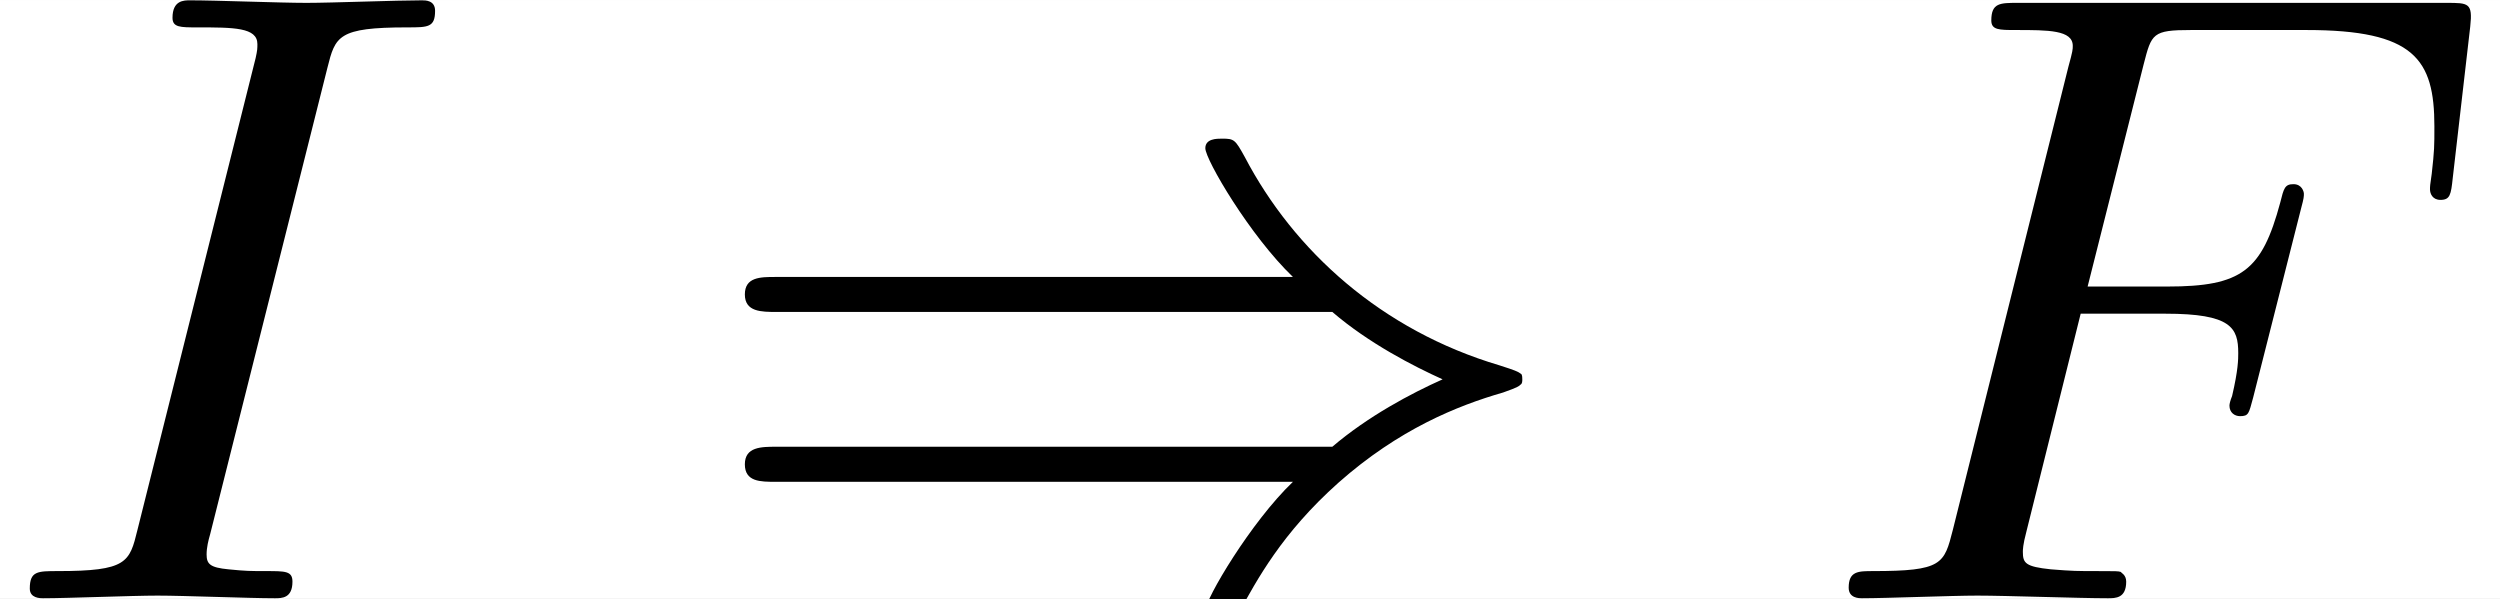
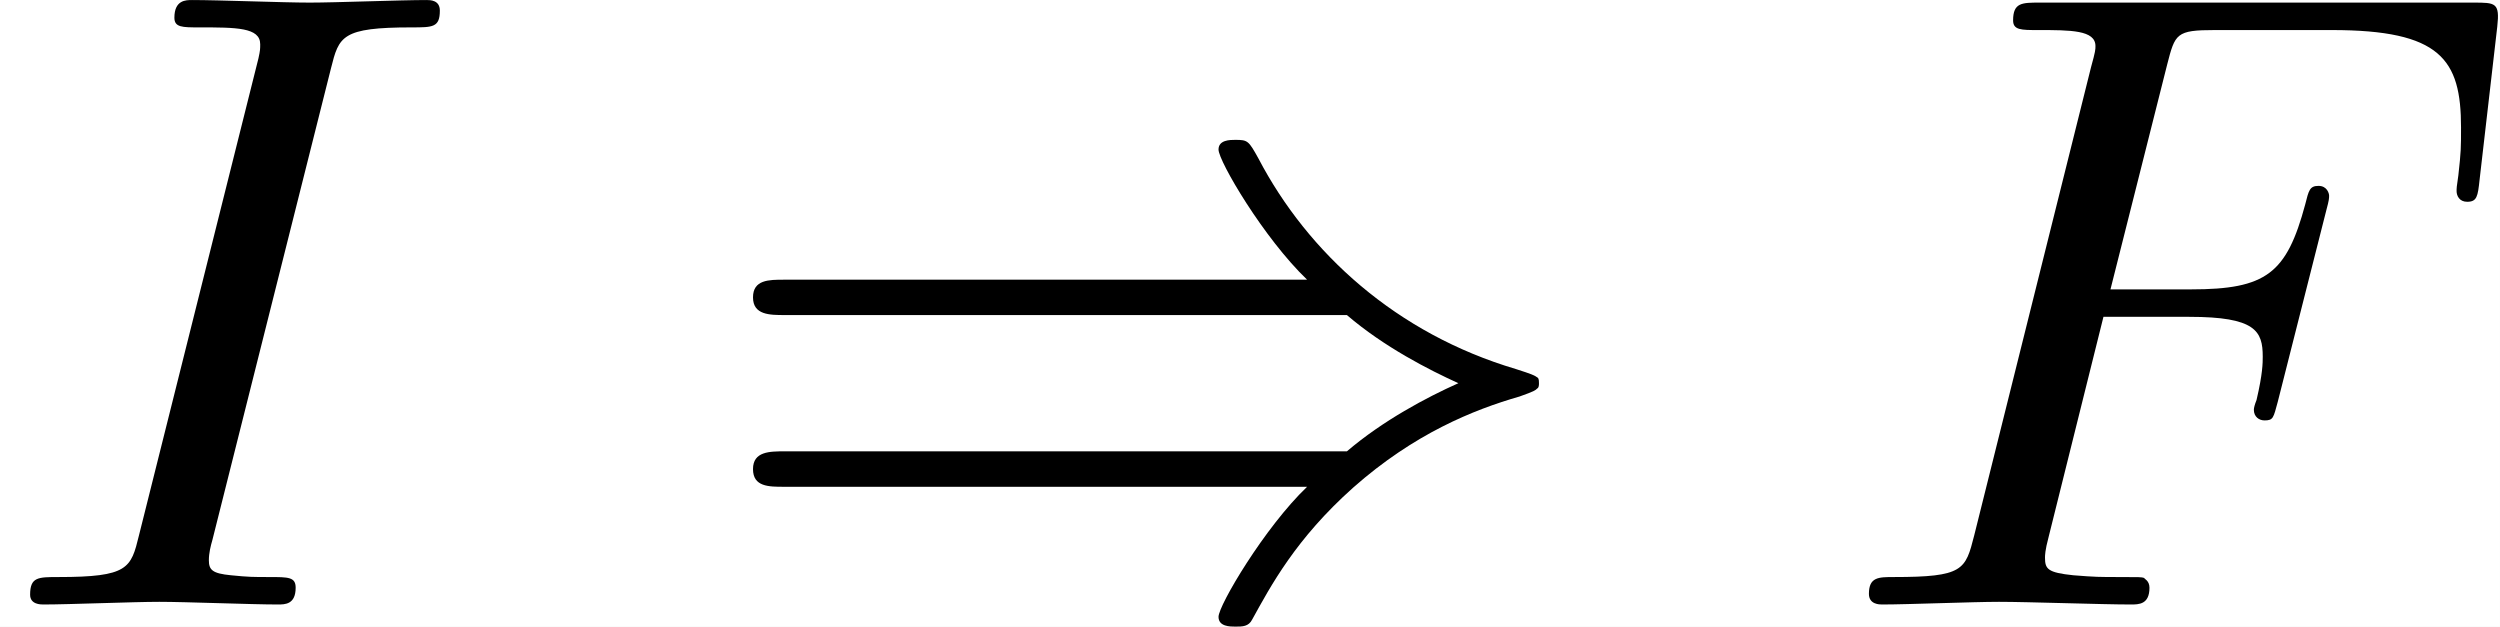
- <svg xmlns="http://www.w3.org/2000/svg" xmlns:xlink="http://www.w3.org/1999/xlink" height="10.212pt" version="1.1" viewBox="329.664 33.737 42.673 10.212" width="42.673pt">
+ <svg xmlns="http://www.w3.org/2000/svg" xmlns:xlink="http://www.w3.org/1999/xlink" height="10.58pt" version="1.1" viewBox="329.664 33.742 42.211 10.58" width="42.211pt">
  <defs>
    <path d="M7.233 -3.258C7.651 -2.899 8.159 -2.64 8.488 -2.491C8.13 -2.331 7.641 -2.072 7.233 -1.724H0.907C0.737 -1.724 0.548 -1.724 0.548 -1.524S0.727 -1.325 0.897 -1.325H6.785C6.306 -0.867 5.788 0.01 5.788 0.139C5.788 0.249 5.918 0.249 5.978 0.249C6.057 0.249 6.127 0.249 6.167 0.169C6.376 -0.209 6.655 -0.737 7.303 -1.315C7.99 -1.923 8.658 -2.192 9.176 -2.341C9.345 -2.401 9.355 -2.411 9.375 -2.431C9.395 -2.441 9.395 -2.471 9.395 -2.491S9.395 -2.531 9.385 -2.55L9.355 -2.57C9.335 -2.58 9.325 -2.59 9.136 -2.65C7.791 -3.049 6.795 -3.955 6.237 -5.021C6.127 -5.22 6.117 -5.23 5.978 -5.23C5.918 -5.23 5.788 -5.23 5.788 -5.121C5.788 -4.991 6.296 -4.125 6.785 -3.656H0.897C0.727 -3.656 0.548 -3.656 0.548 -3.457S0.737 -3.258 0.907 -3.258H7.233Z" id="g0-41" />
    <path d="M3.019 -3.238H3.985C4.732 -3.238 4.812 -3.078 4.812 -2.79C4.812 -2.72 4.812 -2.6 4.742 -2.301C4.722 -2.252 4.712 -2.212 4.712 -2.192C4.712 -2.112 4.772 -2.072 4.832 -2.072C4.932 -2.072 4.932 -2.102 4.981 -2.281L5.529 -4.443C5.559 -4.553 5.559 -4.573 5.559 -4.603C5.559 -4.623 5.539 -4.712 5.44 -4.712S5.33 -4.663 5.29 -4.503C5.081 -3.726 4.852 -3.547 4.005 -3.547H3.098L3.736 -6.077C3.826 -6.426 3.836 -6.466 4.274 -6.466H5.589C6.814 -6.466 7.044 -6.137 7.044 -5.37C7.044 -5.141 7.044 -5.101 7.014 -4.832C6.994 -4.702 6.994 -4.682 6.994 -4.653C6.994 -4.603 7.024 -4.533 7.113 -4.533C7.223 -4.533 7.233 -4.593 7.253 -4.782L7.452 -6.506C7.482 -6.775 7.432 -6.775 7.183 -6.775H2.301C2.102 -6.775 2.002 -6.775 2.002 -6.575C2.002 -6.466 2.092 -6.466 2.281 -6.466C2.65 -6.466 2.929 -6.466 2.929 -6.286C2.929 -6.247 2.929 -6.227 2.879 -6.047L1.564 -0.777C1.465 -0.389 1.445 -0.309 0.658 -0.309C0.488 -0.309 0.379 -0.309 0.379 -0.12C0.379 0 0.498 0 0.528 0C0.817 0 1.554 -0.03 1.843 -0.03C2.172 -0.03 2.999 0 3.328 0C3.417 0 3.537 0 3.537 -0.189C3.537 -0.269 3.477 -0.289 3.477 -0.299C3.447 -0.309 3.427 -0.309 3.198 -0.309C2.979 -0.309 2.929 -0.309 2.68 -0.329C2.391 -0.359 2.361 -0.399 2.361 -0.528C2.361 -0.548 2.361 -0.608 2.401 -0.757L3.019 -3.238Z" id="g1-70" />
    <path d="M3.726 -6.037C3.816 -6.396 3.846 -6.496 4.633 -6.496C4.872 -6.496 4.951 -6.496 4.951 -6.685C4.951 -6.804 4.842 -6.804 4.802 -6.804C4.513 -6.804 3.776 -6.775 3.487 -6.775C3.188 -6.775 2.461 -6.804 2.162 -6.804C2.092 -6.804 1.963 -6.804 1.963 -6.605C1.963 -6.496 2.052 -6.496 2.242 -6.496C2.66 -6.496 2.929 -6.496 2.929 -6.306C2.929 -6.257 2.929 -6.237 2.909 -6.147L1.564 -0.777C1.474 -0.408 1.445 -0.309 0.658 -0.309C0.428 -0.309 0.339 -0.309 0.339 -0.11C0.339 0 0.458 0 0.488 0C0.777 0 1.504 -0.03 1.793 -0.03C2.092 -0.03 2.829 0 3.128 0C3.208 0 3.328 0 3.328 -0.189C3.328 -0.309 3.248 -0.309 3.029 -0.309C2.849 -0.309 2.8 -0.309 2.6 -0.329C2.391 -0.349 2.351 -0.389 2.351 -0.498C2.351 -0.578 2.371 -0.658 2.391 -0.727L3.726 -6.037Z" id="g1-73" />
  </defs>
  <g id="page1" transform="matrix(1.5 0 0 1.5 0 0)">
-     <rect fill="#ffffff" height="6.808" width="28.449" x="219.776" y="22.492" />
+     <rect fill="#ffffff" height="7.054" width="28.14" x="219.776" y="22.495" />
    <use x="219.776" xlink:href="#g1-73" y="29.299" />
    <use x="227.704" xlink:href="#g0-41" y="29.299" />
    <use x="240.434" xlink:href="#g1-70" y="29.299" />
  </g>
</svg>
